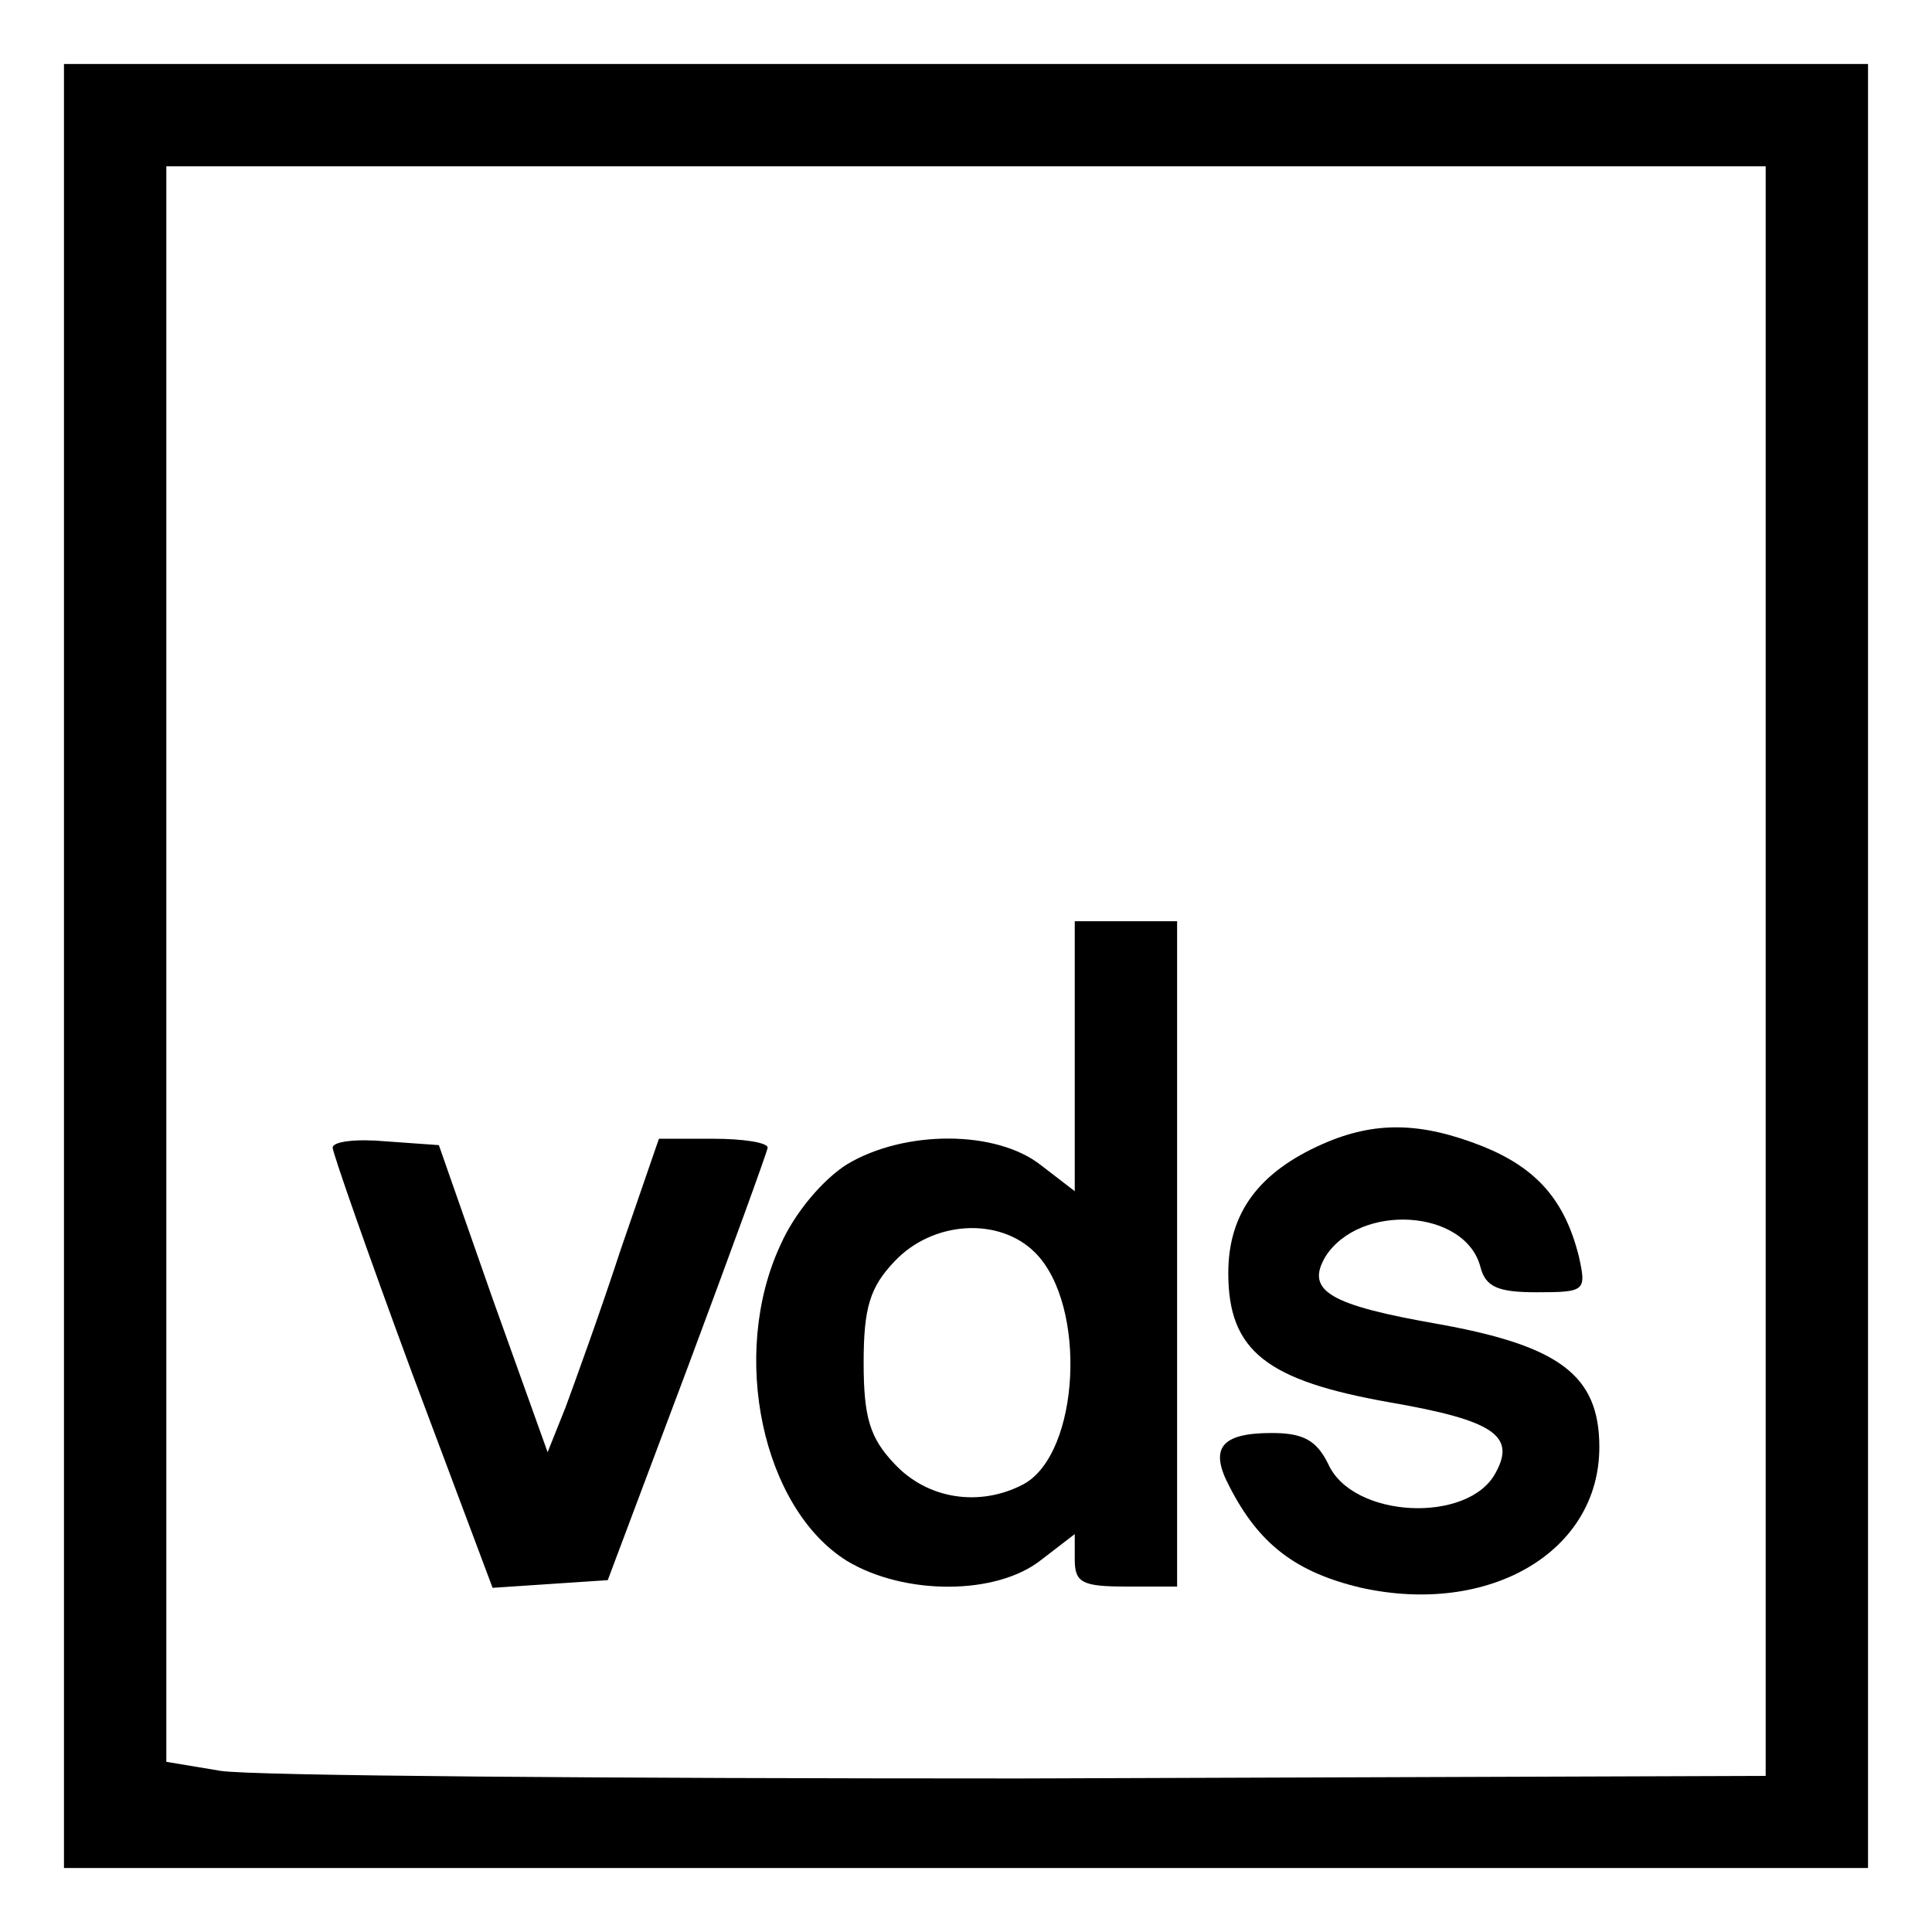
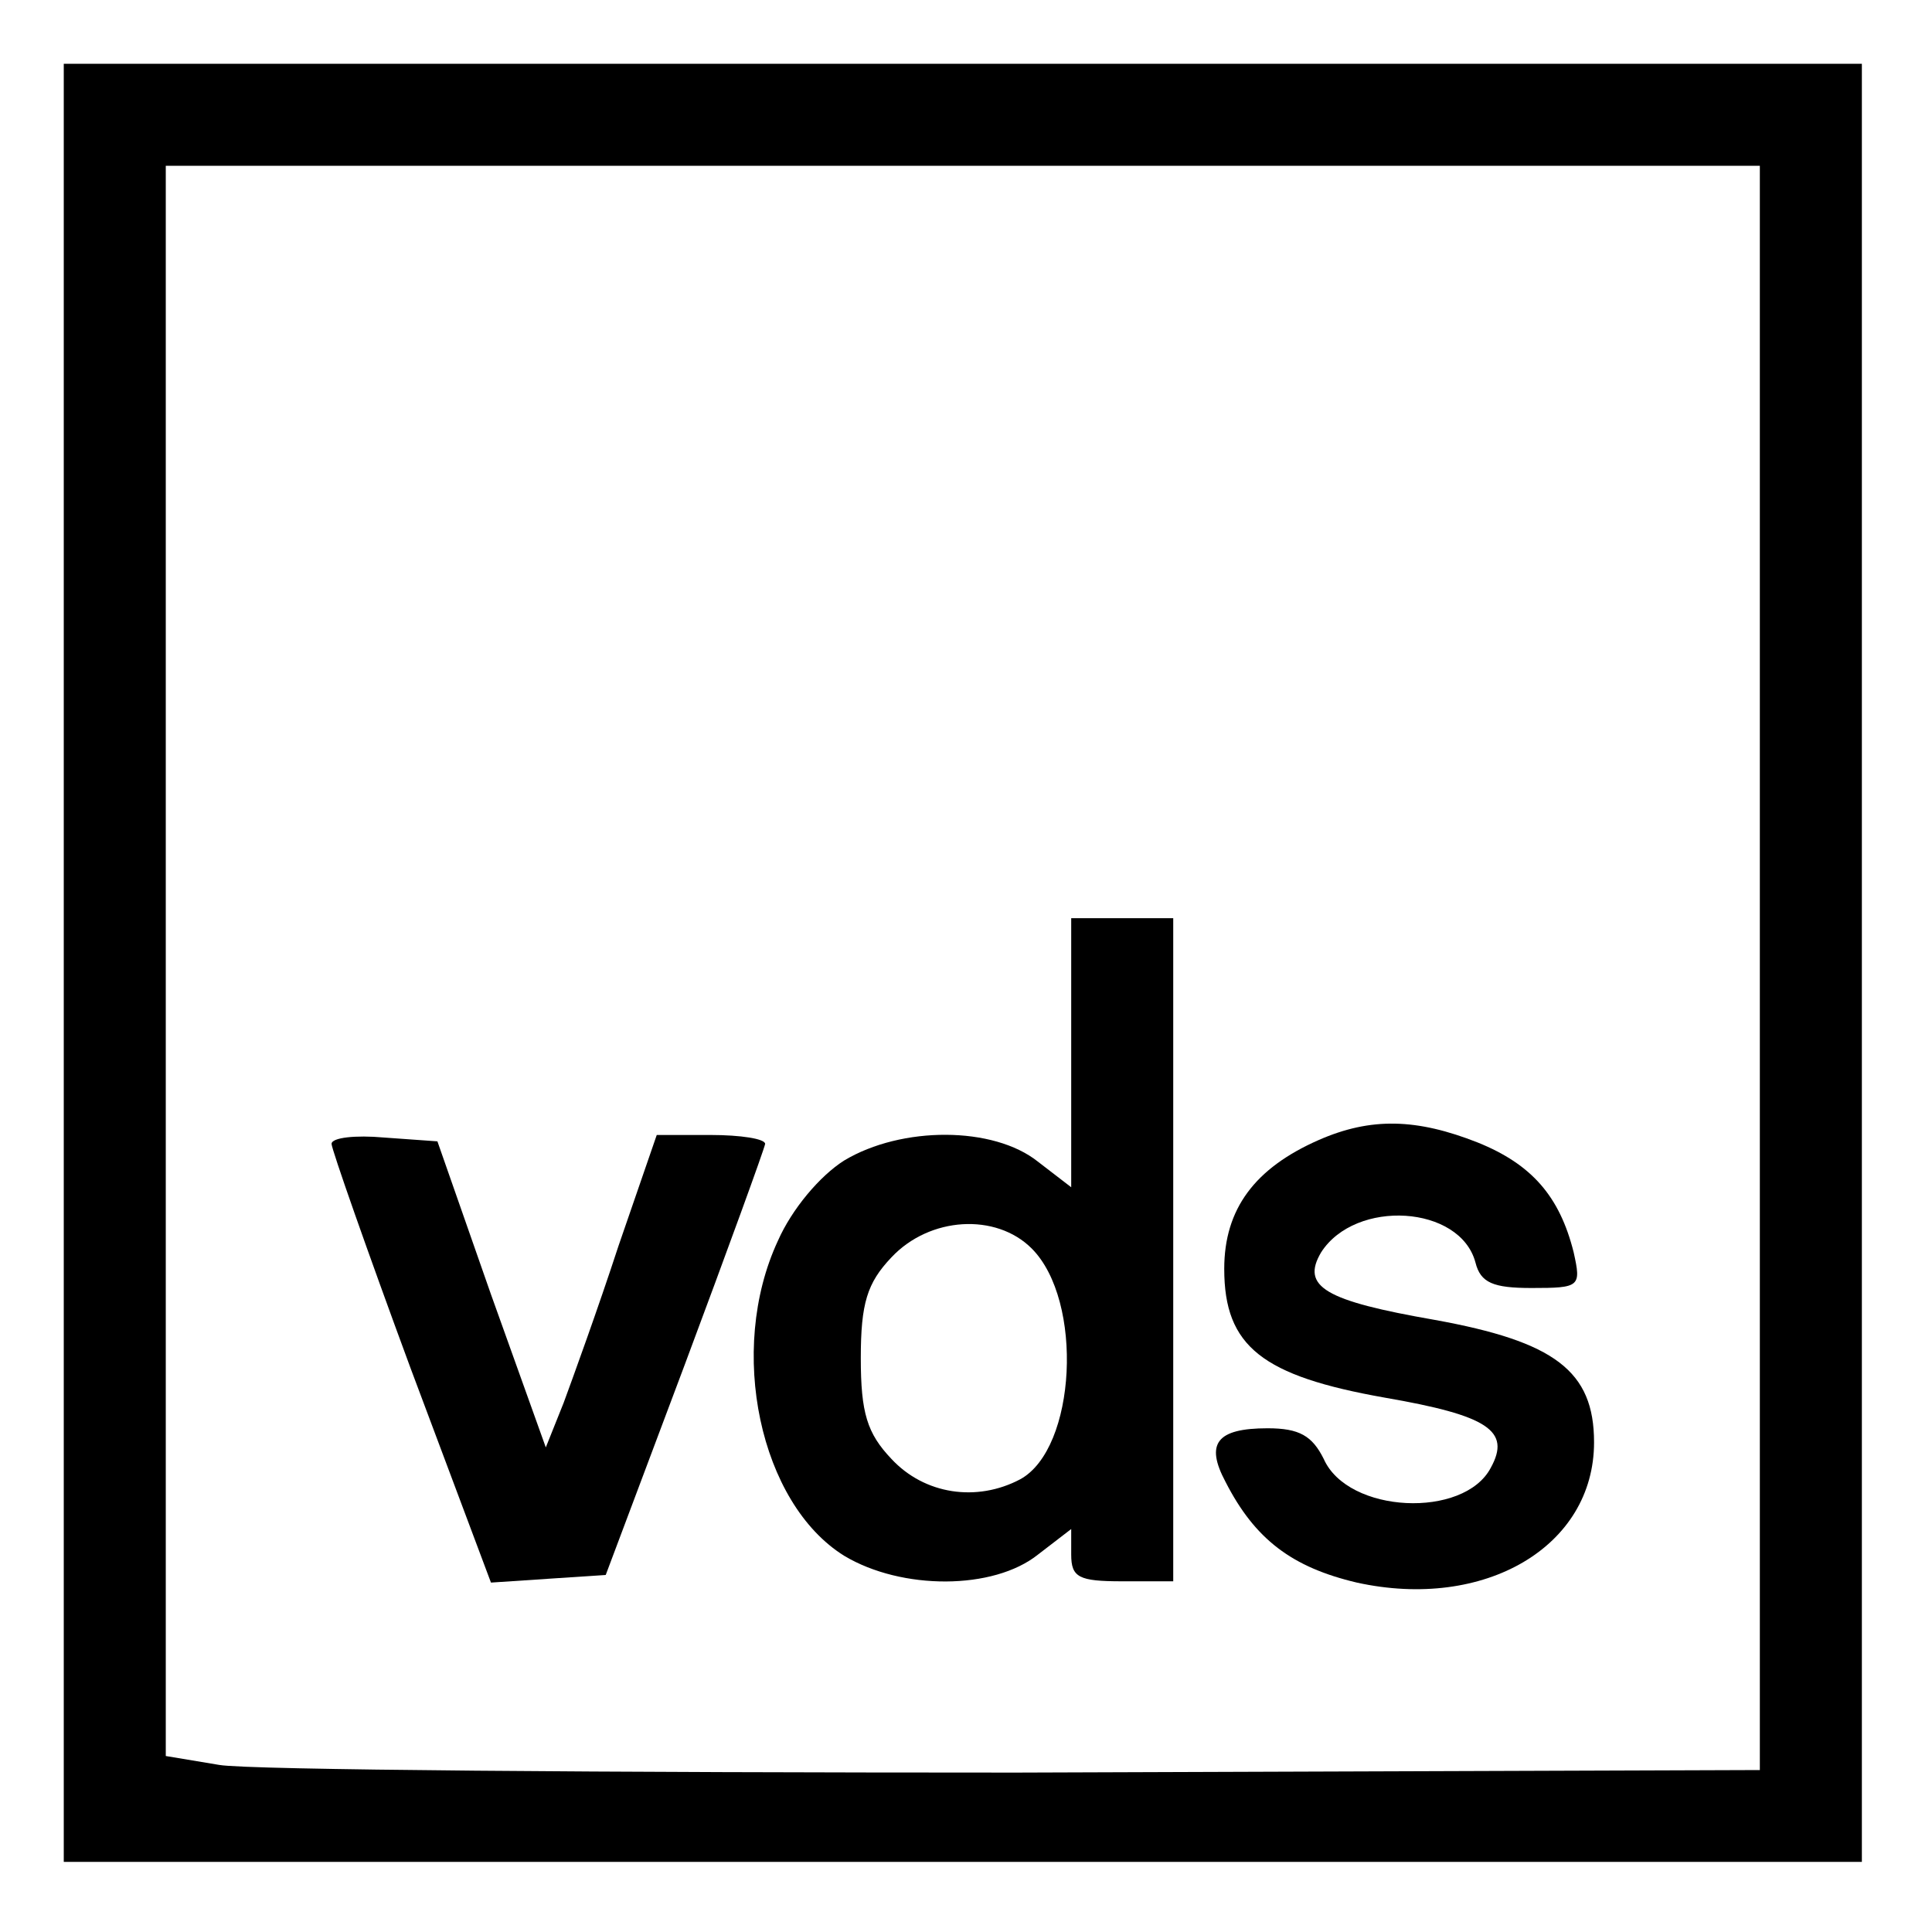
- <svg xmlns="http://www.w3.org/2000/svg" version="1.0" width="151pt" height="151pt" viewBox="0 0 151 151" preserveAspectRatio="xMidYMid meet">
-   <g transform="translate(0,151) scale(0.1,-0.1)" fill="#000000" stroke="none">
-     <path d="M50 755 l0 -705 705 0 705 0 0 705 0 705 -705 0 -705 0 0 -705z m1330 -4 l0 -629 -583 -2 c-321 0 -602 2 -625 6 l-42 7 0 623 0 624 625 0 625 0 0 -629z" />
-     <path d="M840 684 l0 -105 -26 20 c-35 28 -107 28 -152 1 -19 -12 -41 -38 -52 -63 -40 -86 -14 -206 52 -247 45 -27 117 -27 152 1 l26 20 0 -20 c0 -18 6 -21 40 -21 l40 0 0 260 0 260 -40 0 -40 0 0 -106z m-31 -153 c41 -41 35 -157 -9 -181 -34 -18 -75 -12 -101 16 -19 20 -24 36 -24 79 0 43 5 59 24 79 30 32 82 35 110 7z" />
-     <path d="M1034 616 c-50 -22 -74 -54 -74 -101 0 -61 30 -84 126 -101 81 -14 99 -26 83 -55 -21 -40 -112 -36 -131 7 -9 18 -19 24 -44 24 -40 0 -49 -12 -33 -42 23 -45 52 -67 103 -79 100 -22 186 28 186 110 0 56 -31 79 -125 96 -86 15 -105 26 -89 53 27 42 109 37 121 -8 4 -16 14 -20 44 -20 38 0 39 1 33 28 -11 44 -33 69 -75 86 -48 19 -84 20 -125 2z" />
-     <path d="M260 613 c0 -4 28 -84 62 -176 l63 -168 45 3 45 3 62 165 c34 91 62 168 63 173 0 4 -19 7 -43 7 l-42 0 -30 -87 c-16 -49 -36 -104 -43 -123 l-14 -35 -43 120 -42 120 -42 3 c-22 2 -41 0 -41 -5z" />
-   </g>
+ <svg xmlns="http://www.w3.org/2000/svg" width="140" height="140" viewBox="0 0 202 202" fill="none">
+   <path d="M6.667 100.667V194.667H100.667H194.667V100.667V6.667H100.667H6.667V100.667ZM184 101.2V185.067L106.267 185.333C63.467 185.333 26 185.067 22.933 184.533L17.333 183.6V100.533V17.333H100.667H184V101.2Z" fill="black" />
+   <path d="M112 110.133V124.133L108.533 121.467C103.867 117.733 94.267 117.733 88.267 121.333C85.733 122.933 82.8 126.4 81.333 129.733C76 141.2 79.467 157.2 88.267 162.667C94.267 166.267 103.867 166.267 108.533 162.533L112 159.867V162.533C112 164.933 112.8 165.333 117.333 165.333H122.667V130.667V96H117.333H112V110.133ZM107.867 130.533C113.333 136 112.533 151.467 106.667 154.667C102.133 157.067 96.667 156.267 93.2 152.533C90.667 149.867 90 147.733 90 142C90 136.267 90.667 134.133 93.2 131.467C97.2 127.2 104.133 126.8 107.867 130.533Z" fill="black" />
+   <path d="M137.866 119.2C131.2 122.133 128 126.4 128 132.667C128 140.8 132 143.867 144.8 146.133C155.6 148 158 149.6 155.866 153.467C153.066 158.8 140.933 158.267 138.4 152.533C137.2 150.133 135.866 149.333 132.533 149.333C127.2 149.333 126 150.933 128.133 154.933C131.2 160.933 135.066 163.867 141.866 165.467C155.2 168.4 166.666 161.733 166.666 150.8C166.666 143.333 162.533 140.267 150 138C138.533 136 136 134.533 138.133 130.933C141.733 125.333 152.666 126 154.266 132C154.8 134.133 156.133 134.667 160.133 134.667C165.2 134.667 165.333 134.533 164.533 130.933C163.066 125.067 160.133 121.733 154.533 119.467C148.133 116.933 143.333 116.8 137.866 119.2Z" fill="black" />
+   <path d="M34.666 119.6C34.666 120.133 38.4 130.8 42.933 143.067L51.333 165.467L57.333 165.067L63.333 164.667L71.6 142.667C76.133 130.533 79.867 120.267 80 119.6C80 119.067 77.466 118.667 74.266 118.667H68.666L64.666 130.267C62.533 136.8 59.867 144.133 58.933 146.667L57.066 151.333L51.333 135.333L45.733 119.333L40.133 118.933C37.2 118.667 34.666 118.933 34.666 119.6Z" fill="black" />
</svg>
